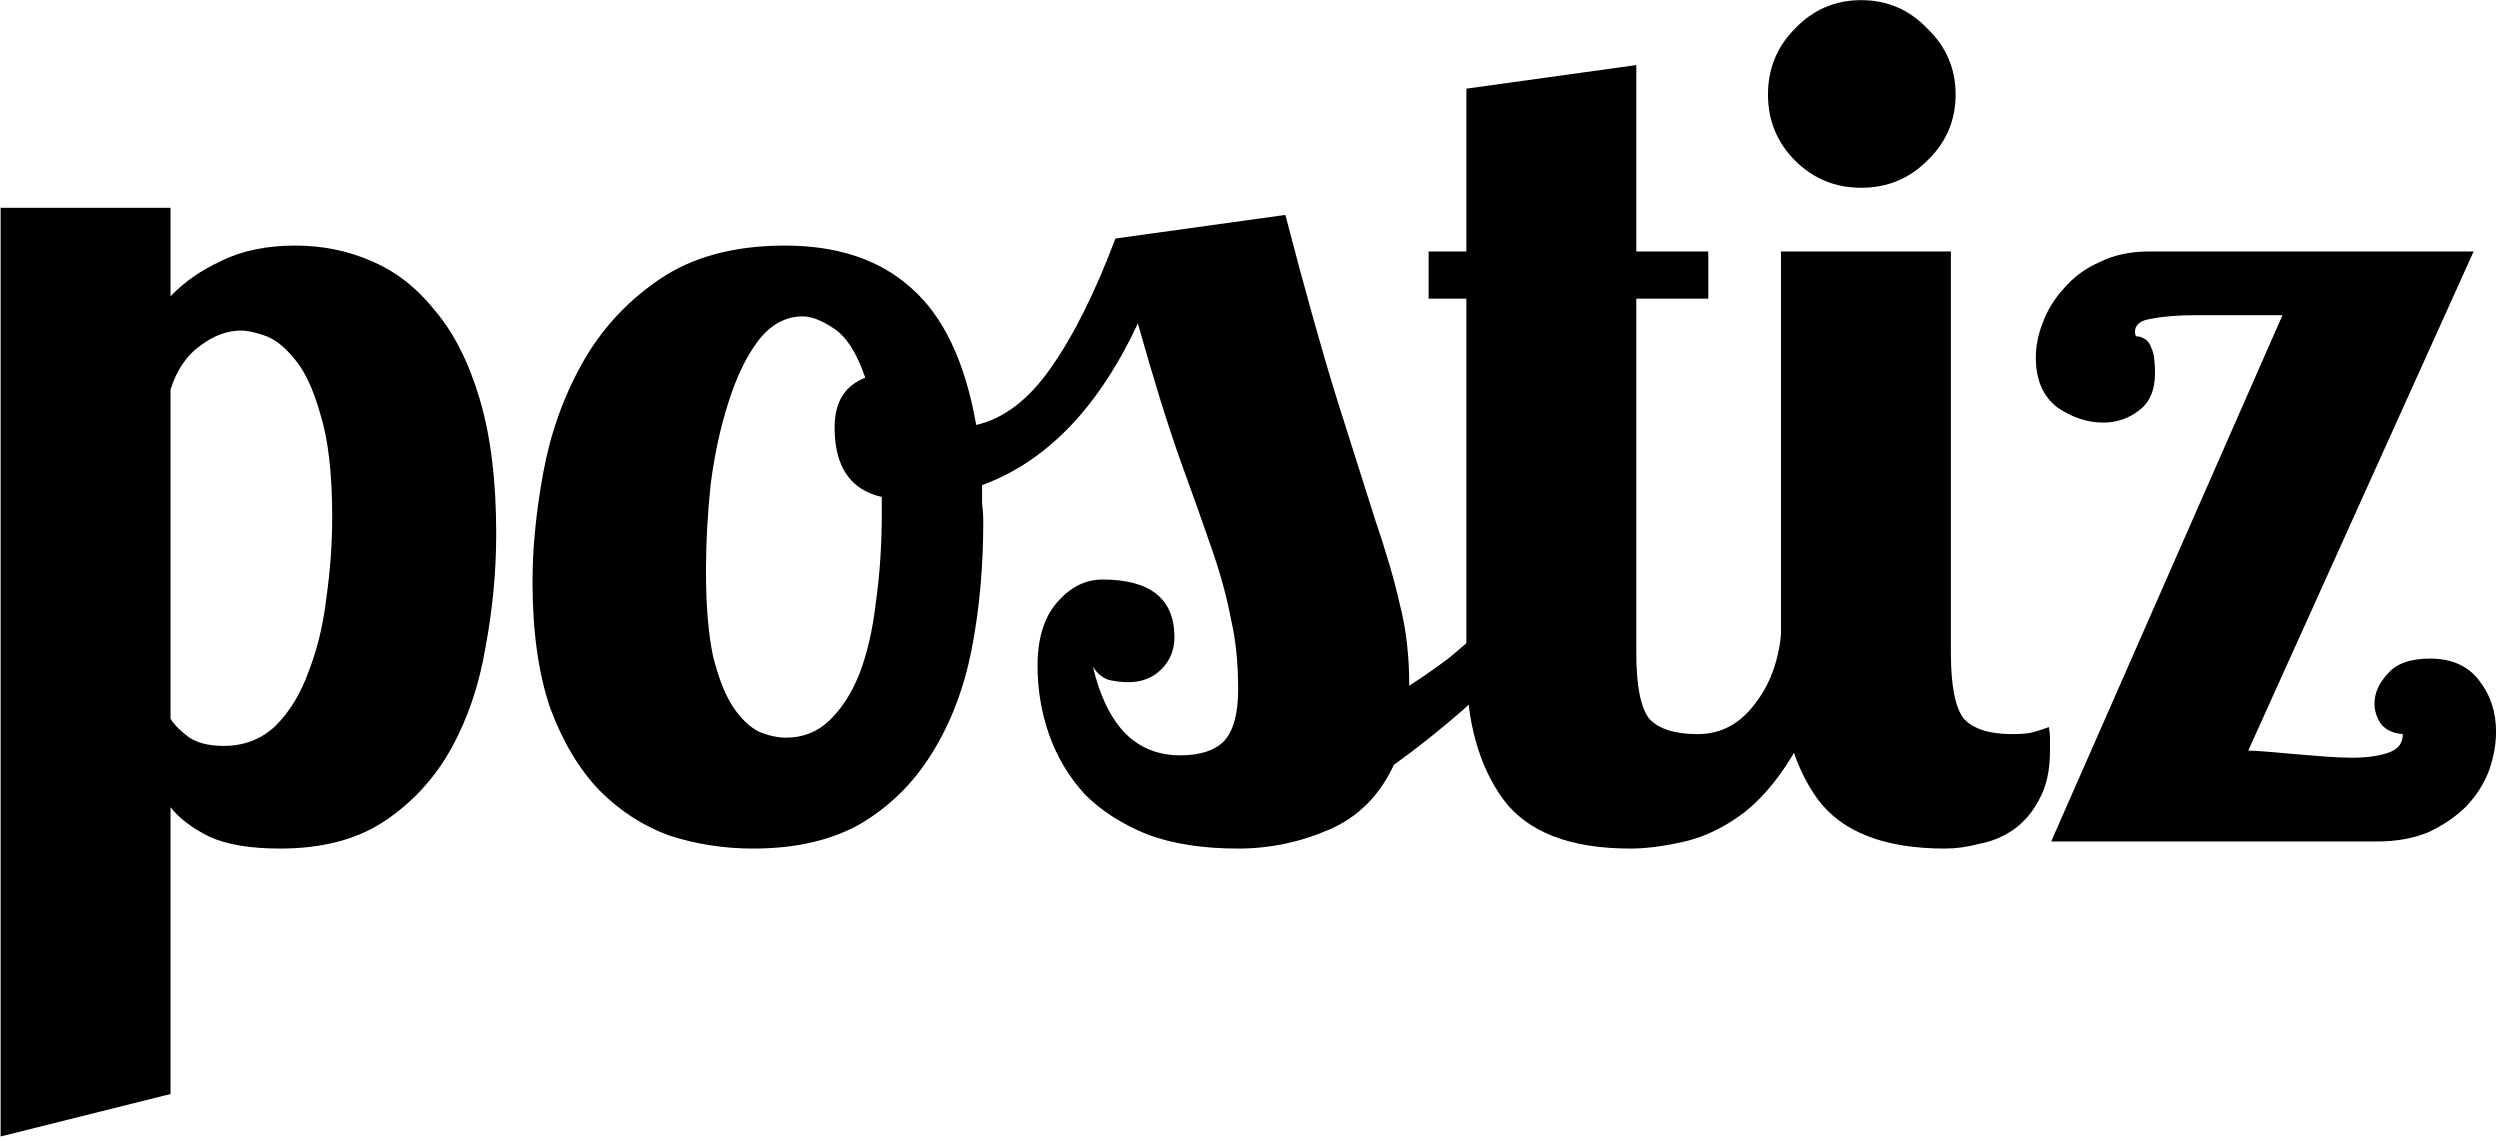
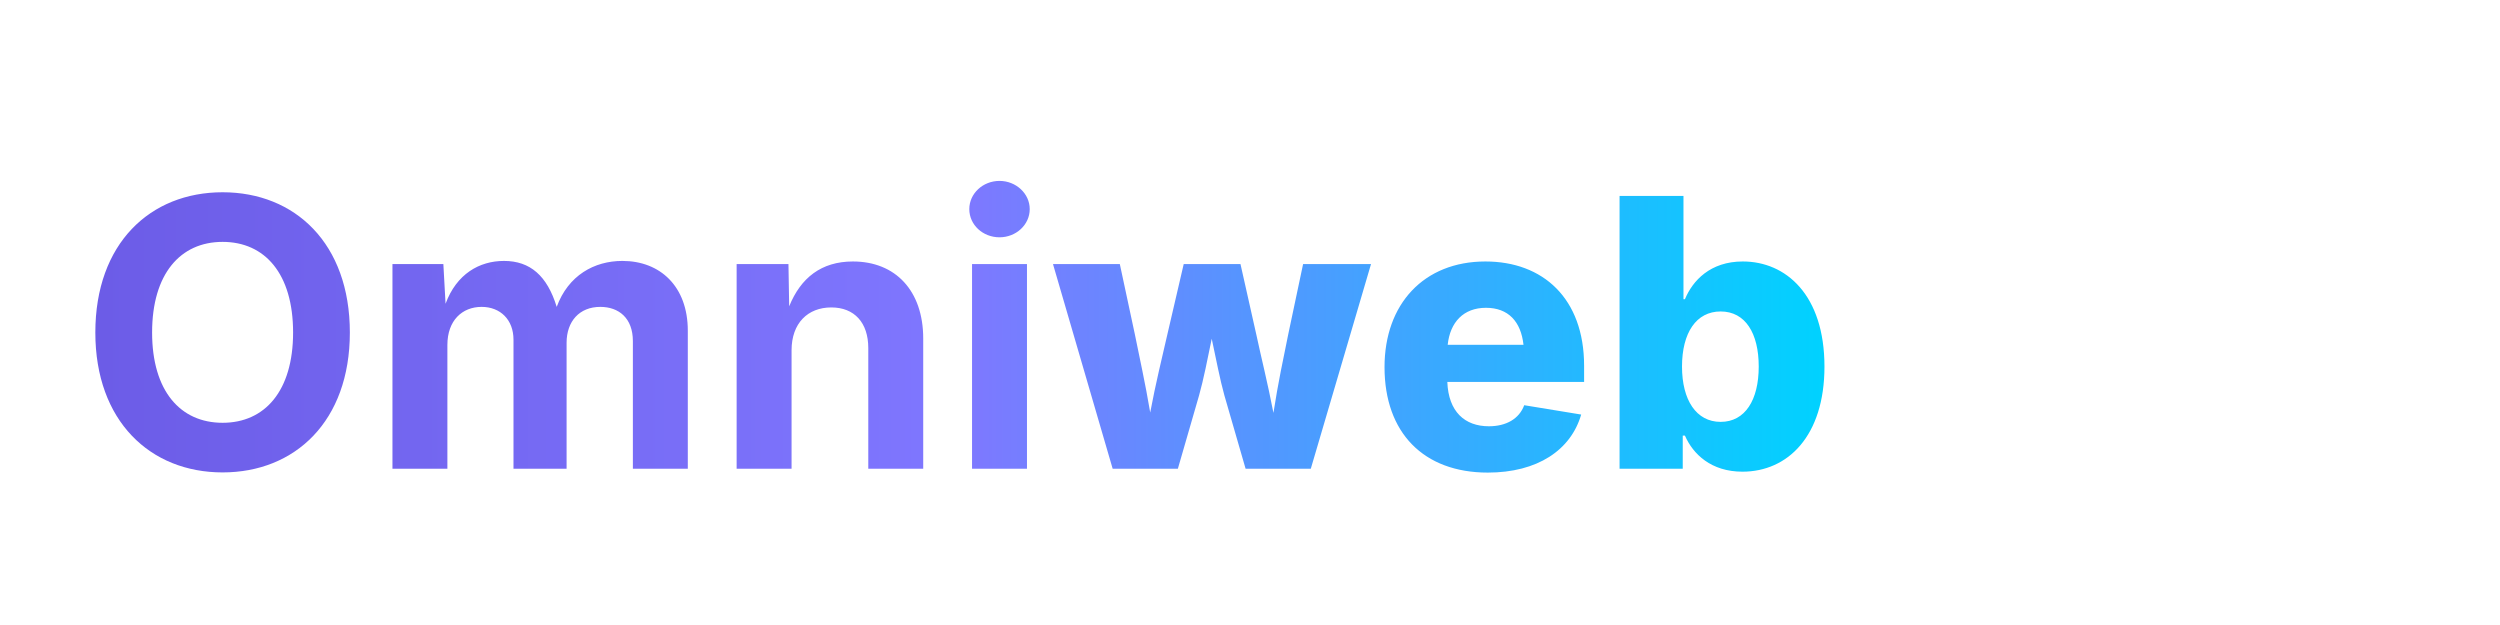
- <svg xmlns="http://www.w3.org/2000/svg" width="366" height="167" viewBox="0 0 366 167" fill="none">
-   <path d="M24.966 30.426V43.383C26.924 41.309 29.4 39.582 32.394 38.2C35.389 36.703 39.016 35.954 43.277 35.954C47.193 35.954 50.878 36.703 54.333 38.2C57.904 39.697 61.013 42.116 63.662 45.456C66.426 48.68 68.614 52.999 70.226 58.412C71.839 63.825 72.645 70.389 72.645 78.105C72.645 83.633 72.127 89.161 71.09 94.689C70.169 100.217 68.499 105.169 66.08 109.546C63.662 113.922 60.38 117.492 56.234 120.256C52.203 122.905 47.136 124.23 41.032 124.23C36.655 124.23 33.2 123.654 30.667 122.502C28.133 121.235 26.233 119.796 24.966 118.183V160.162L0.09 166.381V30.426H24.966ZM32.74 109.2C35.734 109.2 38.268 108.221 40.341 106.264C42.414 104.191 44.026 101.542 45.178 98.317C46.444 95.092 47.308 91.522 47.769 87.607C48.345 83.576 48.633 79.603 48.633 75.687C48.633 69.353 48.057 64.343 46.905 60.657C45.869 56.972 44.602 54.266 43.105 52.538C41.608 50.696 40.11 49.544 38.613 49.083C37.231 48.623 36.137 48.392 35.331 48.392C33.258 48.392 31.242 49.141 29.285 50.638C27.327 52.02 25.887 54.151 24.966 57.03V105.227C25.542 106.148 26.463 107.07 27.73 107.991C28.997 108.797 30.667 109.2 32.74 109.2Z" fill="currentColor" />
-   <path d="M188.176 31.463C191.055 42.519 193.588 51.559 195.777 58.584C197.965 65.495 199.807 71.311 201.305 76.032C202.917 80.754 204.126 84.9 204.932 88.47C205.854 92.04 206.314 96.014 206.314 100.39C208.272 99.123 210.172 97.799 212.015 96.417C213.858 94.92 215.413 93.538 216.679 92.271H223.935C220.825 96.993 217.543 100.908 214.088 104.018C210.633 107.012 207.293 109.661 204.069 111.964C201.996 116.456 198.829 119.623 194.567 121.466C190.306 123.308 185.872 124.23 181.266 124.23C176.083 124.23 171.649 123.539 167.964 122.157C164.279 120.659 161.227 118.702 158.808 116.283C156.505 113.749 154.777 110.87 153.626 107.646C152.474 104.421 151.898 101.023 151.898 97.453C151.898 93.538 152.819 90.486 154.662 88.297C156.62 85.994 158.866 84.843 161.399 84.843C168.424 84.843 171.937 87.664 171.937 93.307C171.937 95.15 171.304 96.705 170.037 97.972C168.77 99.238 167.158 99.872 165.2 99.872C164.278 99.872 163.3 99.757 162.263 99.526C161.342 99.181 160.593 98.547 160.017 97.626C160.939 101.657 162.436 104.824 164.509 107.127C166.697 109.431 169.461 110.582 172.801 110.582C175.68 110.582 177.811 109.891 179.193 108.509C180.575 107.012 181.266 104.478 181.266 100.908C181.266 97.108 180.92 93.71 180.229 90.716C179.653 87.607 178.732 84.209 177.465 80.524C176.198 76.838 174.644 72.462 172.801 67.395C170.958 62.212 168.885 55.533 166.582 47.356C160.823 59.679 153.222 67.567 143.779 71.022C143.779 71.944 143.779 72.865 143.779 73.787C143.894 74.593 143.952 75.457 143.952 76.378C143.952 83.058 143.376 89.334 142.224 95.208C141.072 100.966 139.115 106.033 136.351 110.41C133.702 114.671 130.247 118.068 125.986 120.602C121.724 123.02 116.484 124.23 110.265 124.23C106.004 124.23 101.916 123.596 98 122.329C94.2 120.947 90.802 118.759 87.808 115.765C84.813 112.655 82.395 108.624 80.552 103.672C78.825 98.605 77.961 92.444 77.961 85.188C77.961 80.236 78.479 74.938 79.516 69.295C80.552 63.537 82.453 58.181 85.216 53.229C87.981 48.277 91.723 44.189 96.445 40.964C101.282 37.624 107.444 35.954 114.93 35.954C122.646 35.954 128.807 38.027 133.414 42.173C138.136 46.319 141.303 52.999 142.915 62.212C146.946 61.291 150.574 58.527 153.798 53.92C157.138 49.198 160.305 42.864 163.3 34.918L188.176 31.463ZM115.102 107.991C117.521 107.991 119.594 107.185 121.321 105.573C123.164 103.845 124.661 101.542 125.813 98.663C126.964 95.668 127.771 92.156 128.231 88.125C128.807 84.094 129.095 79.718 129.095 74.996V72.75C124.488 71.713 122.185 68.316 122.185 62.558C122.185 58.872 123.682 56.454 126.677 55.302C125.41 51.617 123.855 49.198 122.012 48.047C120.285 46.895 118.788 46.319 117.521 46.319C114.987 46.319 112.799 47.529 110.956 49.947C109.229 52.25 107.789 55.245 106.638 58.93C105.486 62.5 104.622 66.473 104.046 70.85C103.586 75.226 103.355 79.43 103.355 83.46C103.355 88.643 103.701 92.847 104.392 96.071C105.198 99.296 106.177 101.772 107.329 103.5C108.48 105.227 109.747 106.436 111.129 107.127C112.511 107.703 113.835 107.991 115.102 107.991Z" fill="currentColor" />
-   <path d="M239.554 9.523V36.818H250.092V43.728H239.554V95.553C239.554 100.39 240.187 103.615 241.454 105.227C242.836 106.724 245.197 107.473 248.537 107.473C251.877 107.473 254.641 106.033 256.829 103.154C259.132 100.275 260.457 96.647 260.802 92.271H268.058C267.136 99.296 265.524 104.939 263.221 109.2C260.917 113.346 258.326 116.571 255.447 118.874C252.568 121.062 249.631 122.502 246.637 123.193C243.642 123.884 240.993 124.23 238.69 124.23C229.822 124.23 223.603 121.811 220.033 116.974C216.463 112.022 214.678 105.515 214.678 97.453V43.728H209.15V36.818H214.678V12.979L239.554 9.523Z" fill="currentColor" />
-   <path d="M258.833 13.842C258.833 10.042 260.158 6.817 262.806 4.168C265.455 1.404 268.68 0.022 272.48 0.022C276.281 0.022 279.506 1.404 282.154 4.168C284.918 6.817 286.3 10.042 286.3 13.842C286.3 17.643 284.918 20.867 282.154 23.516C279.506 26.165 276.281 27.489 272.48 27.489C268.68 27.489 265.455 26.165 262.806 23.516C260.158 20.867 258.833 17.643 258.833 13.842ZM285.609 36.818V95.553C285.609 100.39 286.243 103.615 287.51 105.227C288.892 106.724 291.253 107.473 294.592 107.473C296.09 107.473 297.184 107.358 297.875 107.127C298.681 106.897 299.372 106.667 299.948 106.436C300.063 107.012 300.12 107.588 300.12 108.164C300.12 108.74 300.12 109.315 300.12 109.891C300.12 112.77 299.602 115.131 298.566 116.974C297.644 118.817 296.377 120.314 294.765 121.466C293.268 122.502 291.598 123.193 289.755 123.539C288.028 123.999 286.358 124.23 284.746 124.23C275.878 124.23 269.659 121.811 266.089 116.974C262.518 112.022 260.733 105.515 260.733 97.453V36.818H285.609ZM351.773 107.473C350.391 107.358 349.354 106.897 348.663 106.091C347.972 105.169 347.627 104.133 347.627 102.981C347.627 101.484 348.26 100.045 349.527 98.663C350.794 97.165 352.867 96.417 355.746 96.417C358.971 96.417 361.389 97.511 363.001 99.699C364.614 101.772 365.42 104.248 365.42 107.127C365.42 108.97 365.074 110.87 364.383 112.828C363.692 114.671 362.598 116.398 361.101 118.011C359.604 119.508 357.761 120.775 355.573 121.811C353.385 122.732 350.851 123.193 347.972 123.193H300.293L334.152 46.147H321.369C318.835 46.147 316.704 46.319 314.977 46.665C313.365 46.895 312.558 47.529 312.558 48.565C312.558 49.026 312.674 49.256 312.904 49.256C313.249 49.256 313.595 49.371 313.94 49.602C314.401 49.832 314.747 50.292 314.977 50.983C315.322 51.675 315.495 52.884 315.495 54.611C315.495 57.145 314.689 58.988 313.077 60.139C311.579 61.291 309.852 61.867 307.894 61.867C305.591 61.867 303.345 61.118 301.157 59.621C299.084 58.009 298.047 55.59 298.047 52.365C298.047 50.638 298.393 48.91 299.084 47.183C299.775 45.34 300.811 43.67 302.193 42.173C303.575 40.561 305.303 39.294 307.376 38.373C309.449 37.336 311.867 36.818 314.631 36.818H362.138L329.142 109.891C329.833 109.891 330.812 109.949 332.079 110.064C333.346 110.179 334.67 110.294 336.052 110.41C337.55 110.525 338.989 110.64 340.371 110.755C341.868 110.87 343.193 110.928 344.344 110.928C346.417 110.928 348.145 110.697 349.527 110.237C351.024 109.776 351.773 108.855 351.773 107.473Z" fill="currentColor" />
+ <svg xmlns="http://www.w3.org/2000/svg" width="640" height="160" viewBox="0 0 640 160" role="img" aria-labelledby="title desc">
+   <defs>
+     <linearGradient id="omniwebGrad" x1="0%" y1="0%" x2="100%" y2="0%">
+       <stop offset="0%" stop-color="#6C5CE7" />
+       <stop offset="50%" stop-color="#7F77FF" />
+       <stop offset="100%" stop-color="#00D2FF" />
+     </linearGradient>
+   </defs>
+   <g transform="translate(20,120)">
+     <text x="0" y="0" font-family="Inter, system-ui, -apple-system, &quot;Segoe UI&quot;, Roboto, Ubuntu, Cantarell, &quot;Noto Sans&quot;, Helvetica, Arial, sans-serif" font-size="96" font-weight="700" letter-spacing="0.5" fill="url(#omniwebGrad)">
+       Omni<tspan font-weight="800">web</tspan>
+     </text>
+   </g>
</svg>
